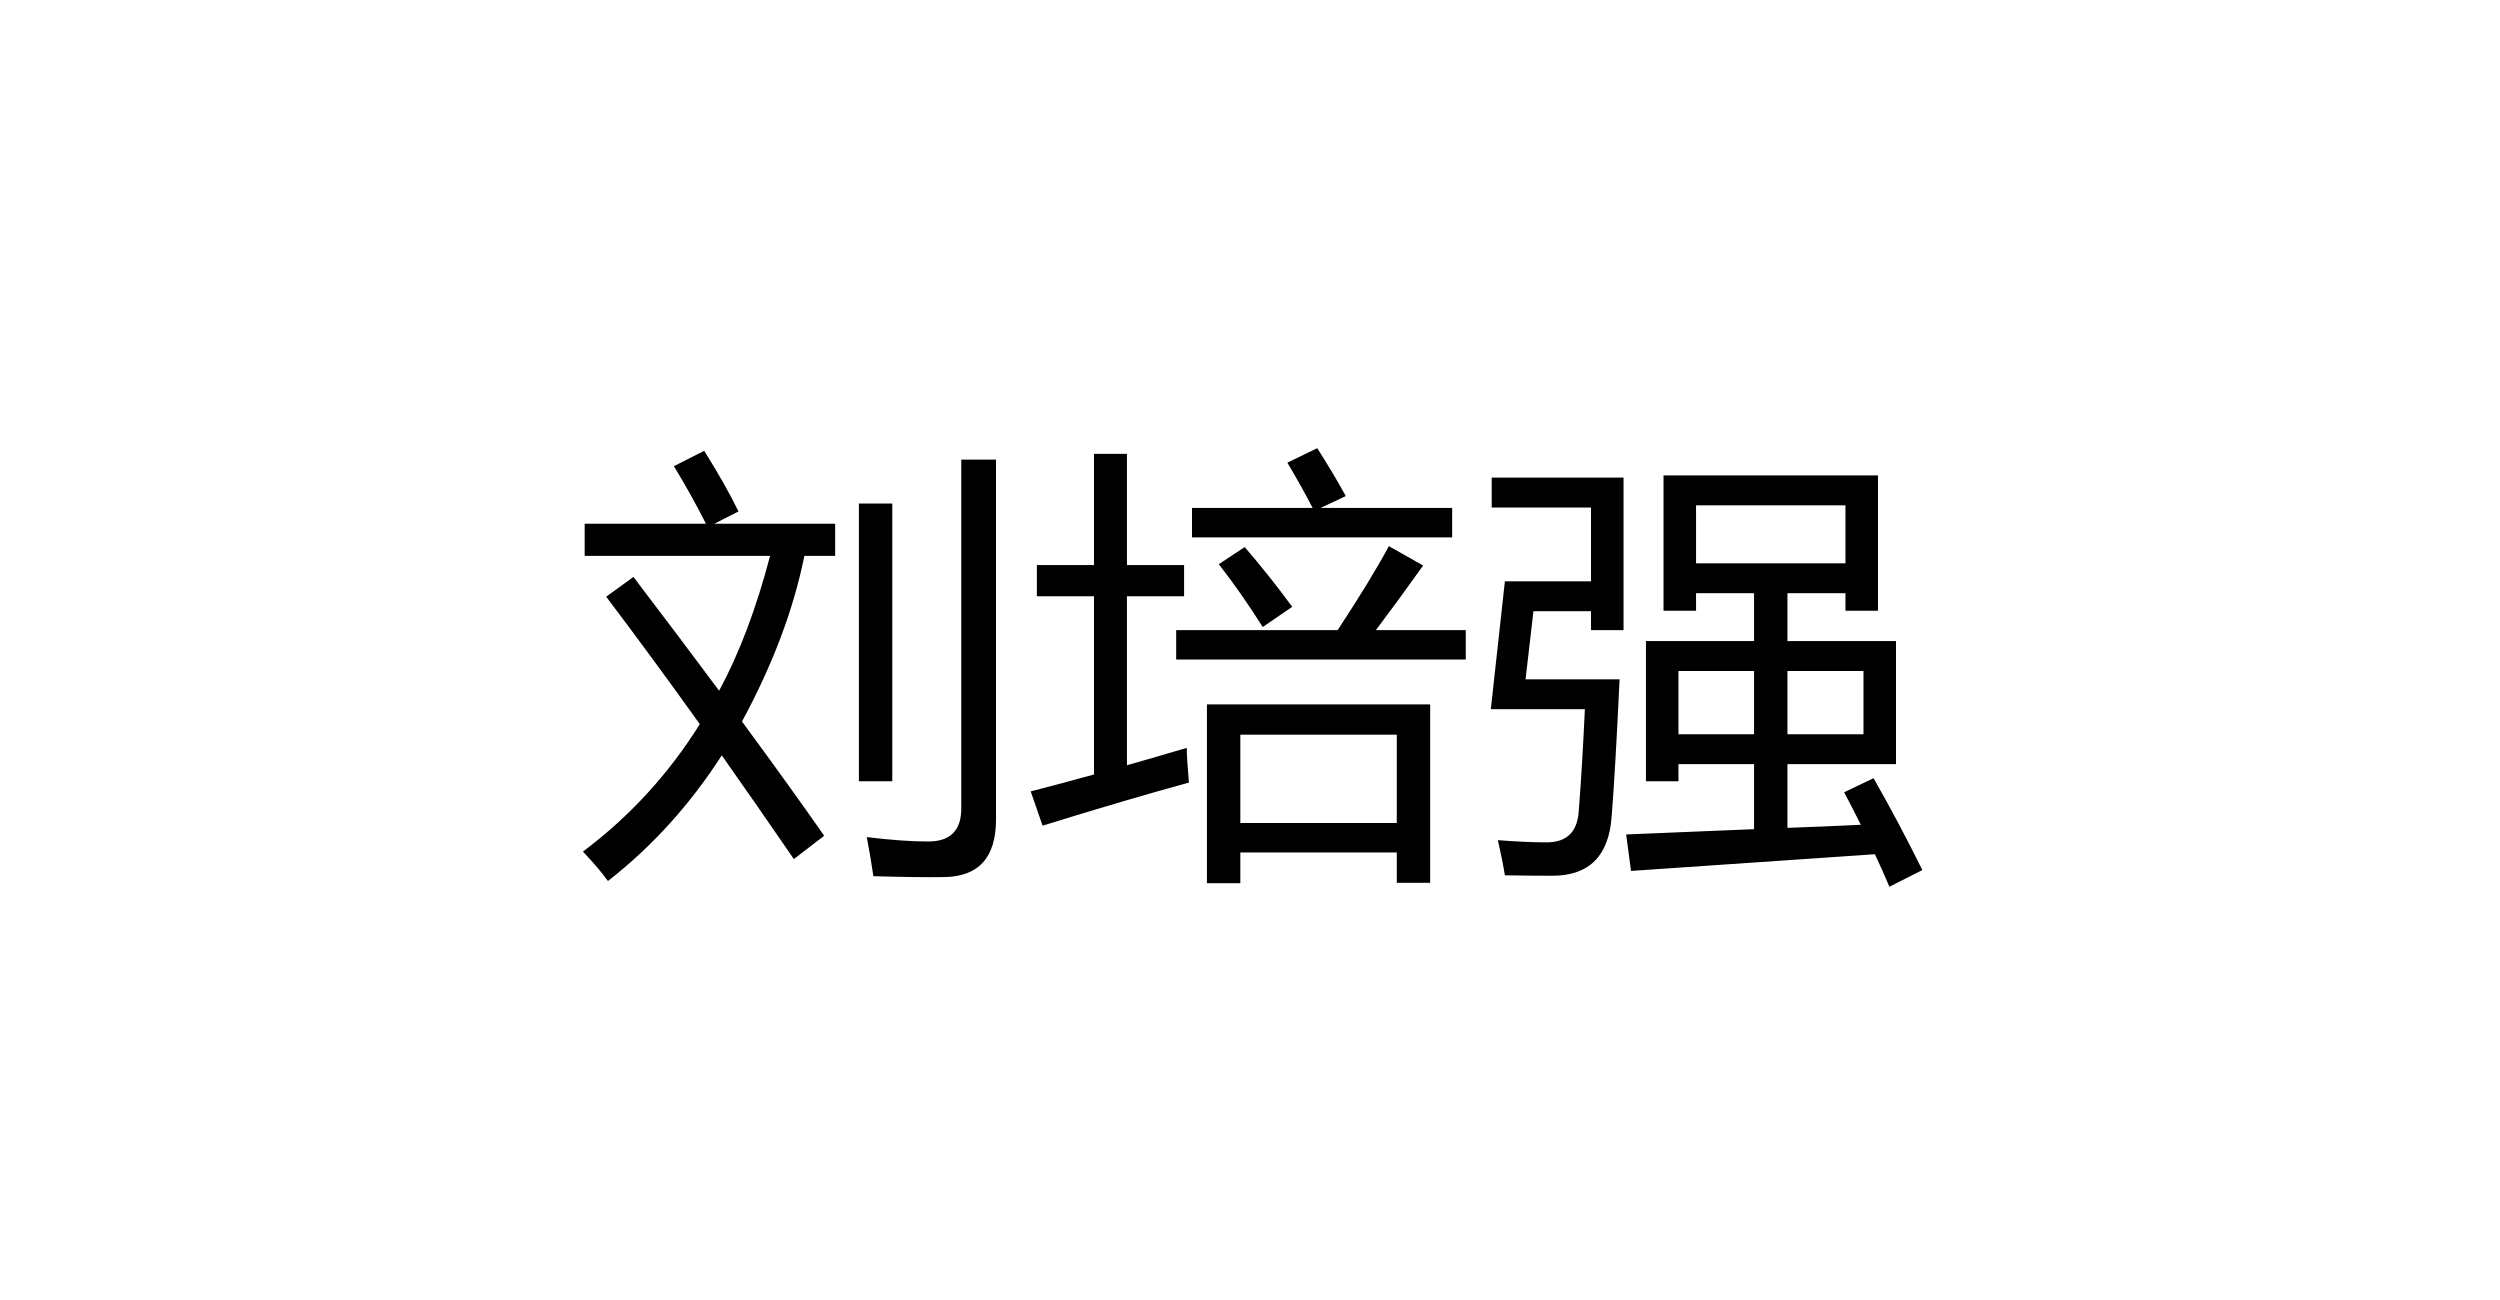
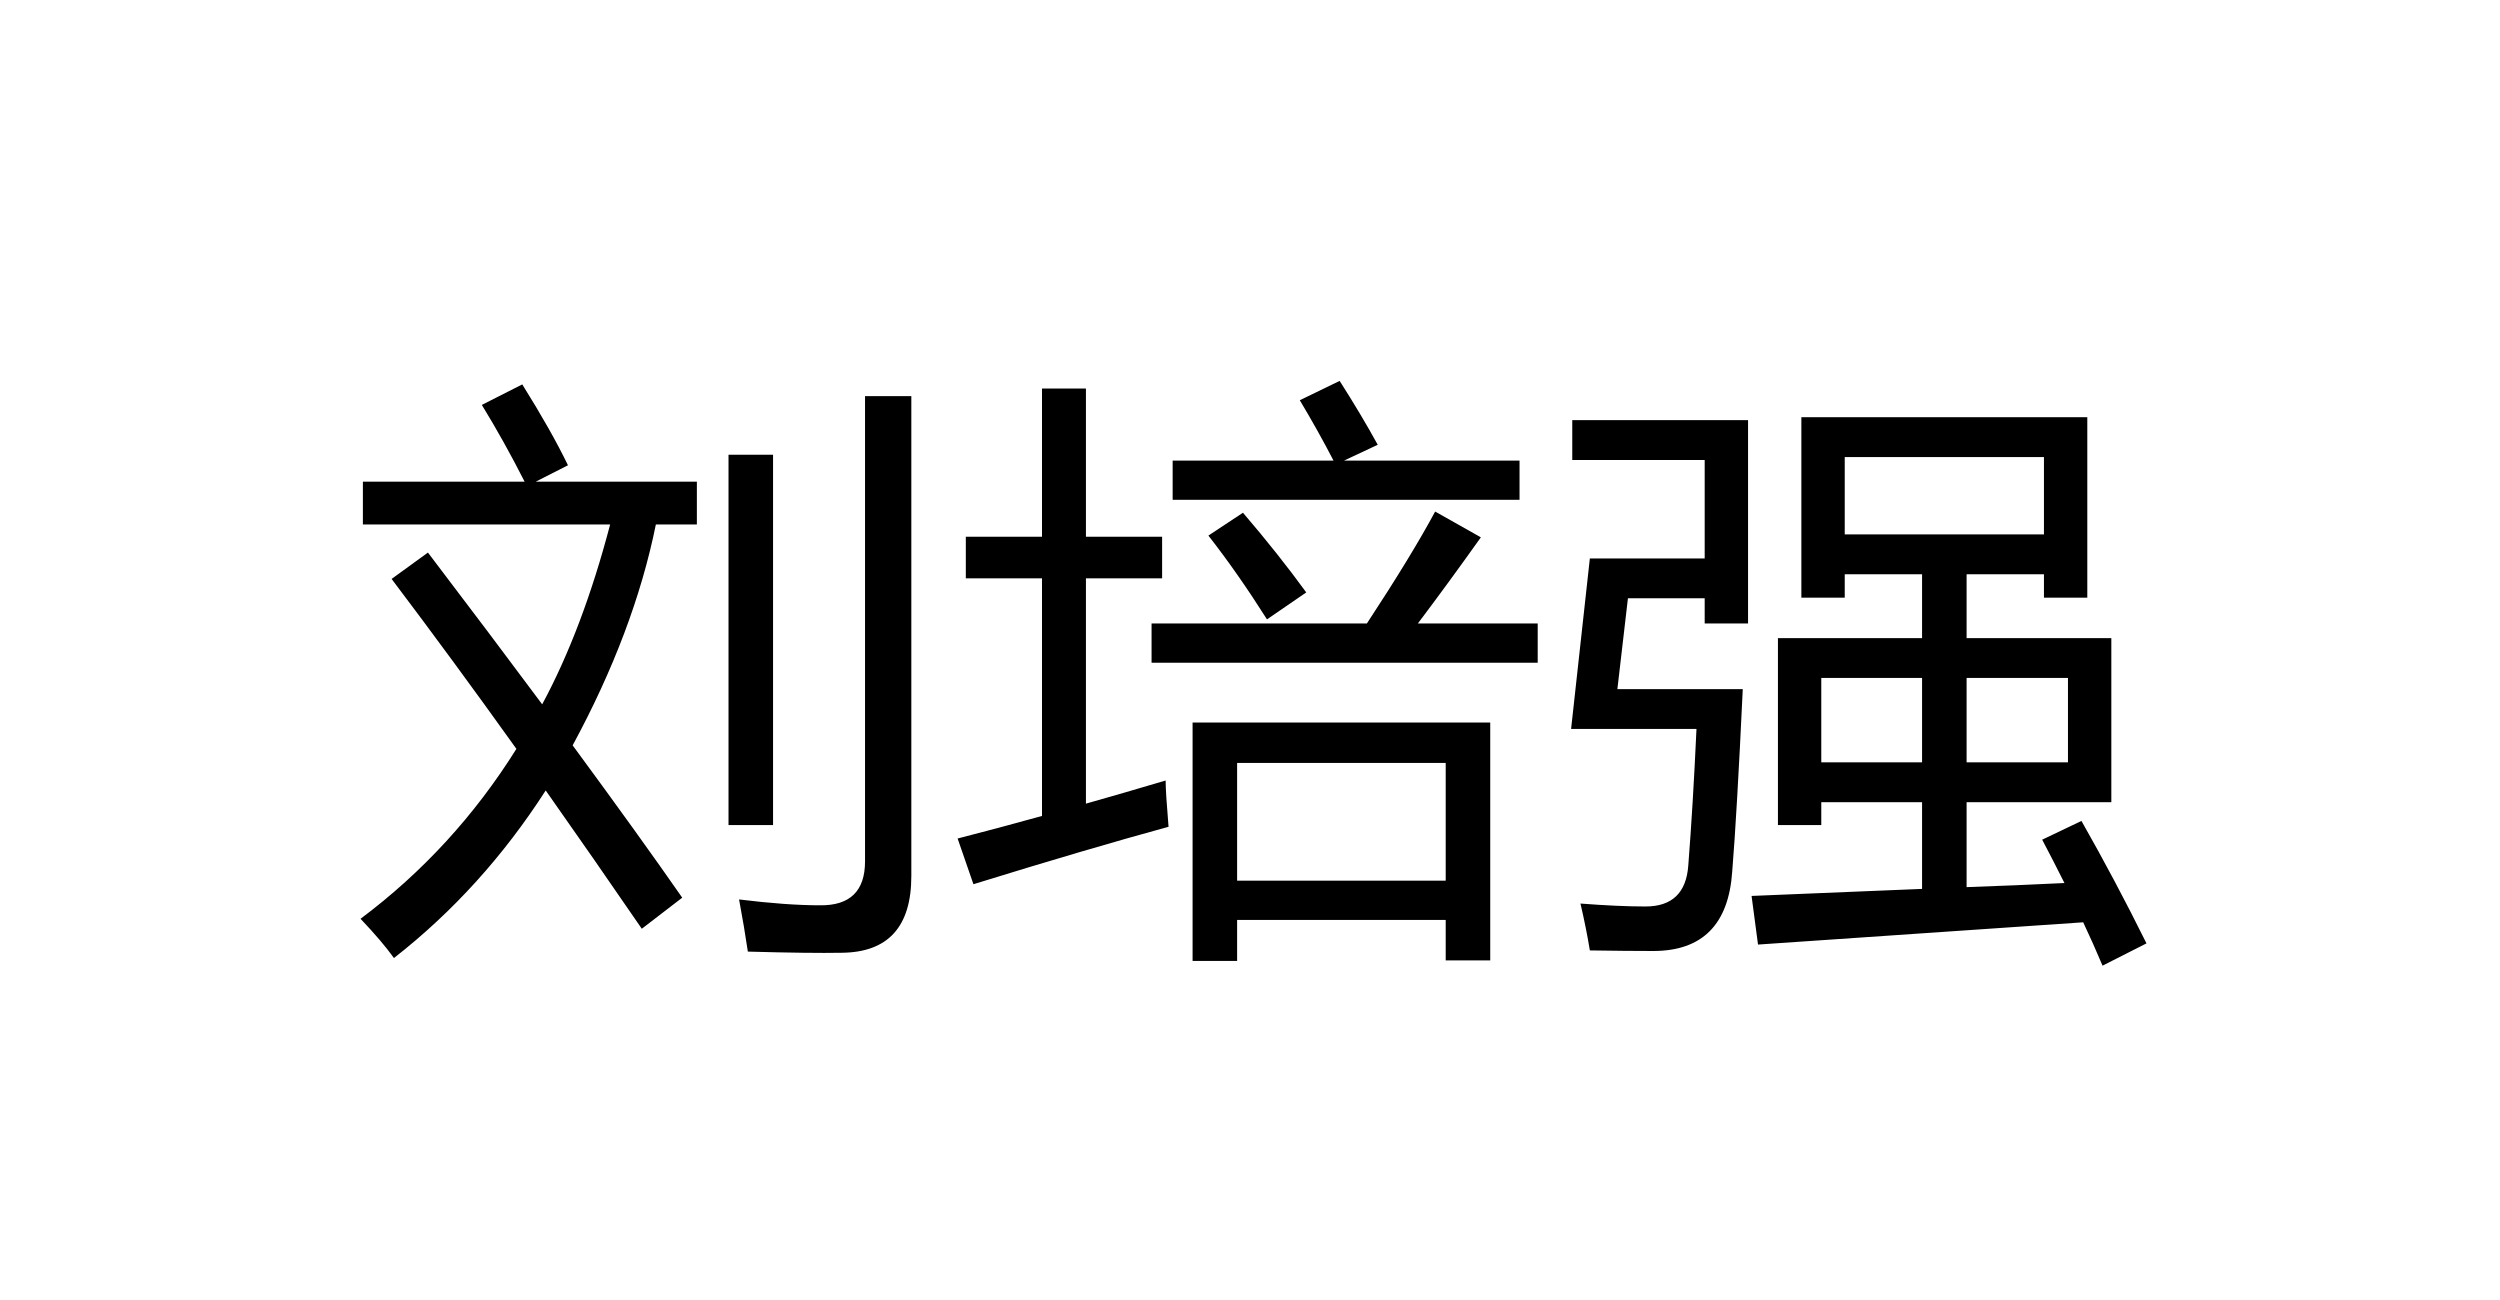
- <svg xmlns="http://www.w3.org/2000/svg" fill="none" version="1.1" width="200" height="104" viewBox="0 0 200 104">
+ <svg xmlns="http://www.w3.org/2000/svg" fill="none" version="1.1" width="150" height="78" viewBox="0 0 150 78">
  <g>
+     <g />
    <g>
-       <path d="M64.352,44.467Q63.051,50.9,59.359,57.721Q63.367,63.17,65.934,66.861L63.508,68.725Q60.59,64.471,57.742,60.428Q53.945,66.334,48.637,70.482Q47.934,69.498,46.633,68.127Q52.223,63.943,55.984,57.932Q52.188,52.623,48.496,47.736L50.676,46.154Q54.473,51.147,57.531,55.26Q59.957,50.76,61.609,44.467L46.773,44.467L46.773,41.9L56.477,41.9Q55.246,39.475,53.91,37.295L56.336,36.064Q58.094,38.877,59.078,40.916L57.145,41.9L66.812,41.9L66.812,44.467L64.352,44.467ZM76.902,36.768L79.68,36.768L79.68,65.561Q79.68,70.131,75.496,70.166Q73.633,70.201,69.871,70.096Q69.66,68.654,69.344,66.967Q72.191,67.318,74.195,67.318Q76.902,67.353,76.902,64.682L76.902,36.768ZM68.711,40.283L71.383,40.283L71.383,62.502L68.711,62.502L68.711,40.283ZM96.555,56.35L114.414,56.35L114.414,70.623L111.742,70.623L111.742,68.197L99.227,68.197L99.227,70.658L96.555,70.658L96.555,56.35ZM82.457,63.311Q84.865,62.695,87.519,61.957L87.519,47.701L82.949,47.701L82.949,45.205L87.519,45.205L87.519,36.311L90.156,36.311L90.156,45.205L94.727,45.205L94.727,47.701L90.156,47.701L90.156,61.219Q92.459,60.568,94.938,59.83Q94.938,60.533,95.113,62.607Q90.227,63.943,83.406,66.053L82.457,63.311ZM111.742,58.775L99.227,58.775L99.227,65.842L111.742,65.842L111.742,58.775ZM94.094,50.408L107.014,50.408Q109.703,46.312,111.109,43.693L113.852,45.24Q111.812,48.105,110.072,50.408L117.262,50.408L117.262,52.764L94.094,52.764L94.094,50.408ZM95.359,40.635L105.01,40.635Q104.131,38.93,102.988,37.014L105.379,35.854Q106.68,37.893,107.664,39.686L105.643,40.635L116.172,40.635L116.172,42.99L95.359,42.99L95.359,40.635ZM97.504,45.135L99.578,43.764Q101.688,46.225,103.375,48.545L101.019,50.162Q99.262,47.385,97.504,45.135ZM147.531,63.381L149.887,62.256Q151.926,65.842,153.789,69.603L151.152,70.94Q150.59,69.603,149.992,68.338Q139.094,69.076,130.481,69.674L130.094,66.756Q135.367,66.545,140.324,66.334L140.324,61.131L134.277,61.131L134.277,62.502L131.676,62.502L131.676,51.287L140.324,51.287L140.324,47.455L135.684,47.455L135.684,48.861L133.082,48.861L133.082,38.033L150.238,38.033L150.238,48.861L147.637,48.861L147.637,47.455L142.996,47.455L142.996,51.287L151.68,51.287L151.68,61.131L142.996,61.131L142.996,66.228Q145.984,66.123,148.867,65.982Q148.199,64.647,147.531,63.381ZM120.391,46.506L127.281,46.506L127.281,40.6L119.336,40.6L119.336,38.209L129.883,38.209L129.883,50.408L127.281,50.408L127.281,48.897L122.676,48.897L122.043,54.346L129.566,54.346Q129.215,61.834,128.934,65.279Q128.617,70.06,124.188,70.06Q122.606,70.06,120.391,70.025Q120.18,68.725,119.828,67.213Q122.113,67.389,123.731,67.389Q126.121,67.389,126.297,64.928Q126.578,61.342,126.789,56.736L119.266,56.736L120.391,46.506ZM147.637,40.424L135.684,40.424L135.684,45.065L147.637,45.065L147.637,40.424ZM149.078,58.74L149.078,53.678L142.996,53.678L142.996,58.74L149.078,58.74ZM134.277,58.74L140.324,58.74L140.324,53.678L134.277,53.678L134.277,58.74Z" fill="#000000" fill-opacity="1" />
+       <path d="M39.352,31.467Q38.051,37.9,34.359,44.721Q38.367,50.17,40.934,53.861L38.508,55.725Q35.59,51.471,32.742,47.428Q28.945,53.334,23.637,57.482Q22.934,56.498,21.633,55.127Q27.223,50.943,30.984,44.932Q27.188,39.623,23.496,34.736L25.676,33.154Q29.473,38.147,32.531,42.26Q34.957,37.76,36.609,31.467L21.773,31.467L21.773,28.9L31.477,28.9Q30.246,26.475,28.91,24.295L31.336,23.064Q33.094,25.877,34.078,27.916L32.145,28.9L41.812,28.9L41.812,31.467L39.352,31.467ZM51.902,23.768L54.68,23.768L54.68,52.561Q54.68,57.131,50.496,57.166Q48.633,57.201,44.871,57.096Q44.66,55.654,44.344,53.967Q47.191,54.318,49.195,54.318Q51.902,54.353,51.902,51.682L51.902,23.768ZM43.711,27.283L46.383,27.283L46.383,49.502L43.711,49.502L43.711,27.283ZM71.555,43.35L89.414,43.35L89.414,57.623L86.742,57.623L86.742,55.197L74.227,55.197L74.227,57.658L71.555,57.658L71.555,43.35ZM57.457,50.311Q59.865,49.695,62.52,48.957L62.52,34.701L57.949,34.701L57.949,32.205L62.52,32.205L62.52,23.311L65.156,23.311L65.156,32.205L69.727,32.205L69.727,34.701L65.156,34.701L65.156,48.219Q67.459,47.568,69.938,46.83Q69.938,47.533,70.113,49.607Q65.227,50.943,58.406,53.053L57.457,50.311ZM86.742,45.775L74.227,45.775L74.227,52.842L86.742,52.842L86.742,45.775ZM69.094,37.408L82.014,37.408Q84.703,33.312,86.109,30.693L88.852,32.24Q86.812,35.105,85.072,37.408L92.262,37.408L92.262,39.764L69.094,39.764L69.094,37.408ZM70.359,27.635L80.01,27.635Q79.131,25.93,77.988,24.014L80.379,22.854Q81.68,24.893,82.664,26.686L80.643,27.635L91.172,27.635L91.172,29.99L70.359,29.99L70.359,27.635ZM72.504,32.135L74.578,30.764Q76.688,33.225,78.375,35.545L76.019,37.162Q74.262,34.385,72.504,32.135ZM122.531,50.381L124.887,49.256Q126.926,52.842,128.789,56.603L126.152,57.94Q125.59,56.603,124.992,55.338Q114.094,56.076,105.481,56.674L105.094,53.756Q110.367,53.545,115.324,53.334L115.324,48.131L109.277,48.131L109.277,49.502L106.676,49.502L106.676,38.287L115.324,38.287L115.324,34.455L110.684,34.455L110.684,35.861L108.082,35.861L108.082,25.033L125.238,25.033L125.238,35.861L122.637,35.861L122.637,34.455L117.996,34.455L117.996,38.287L126.68,38.287L126.68,48.131L117.996,48.131L117.996,53.228Q120.984,53.123,123.867,52.982Q123.199,51.647,122.531,50.381ZM95.391,33.506L102.281,33.506L102.281,27.6L94.336,27.6L94.336,25.209L104.883,25.209L104.883,37.408L102.281,37.408L102.281,35.897L97.676,35.897L97.043,41.346L104.566,41.346Q104.215,48.834,103.934,52.279Q103.617,57.06,99.188,57.06Q97.606,57.06,95.391,57.025Q95.18,55.725,94.828,54.213Q97.113,54.389,98.731,54.389Q101.121,54.389,101.297,51.928Q101.578,48.342,101.789,43.736L94.266,43.736L95.391,33.506ZM122.637,27.424L110.684,27.424L110.684,32.065L122.637,32.065L122.637,27.424ZM124.078,45.74L124.078,40.678L117.996,40.678L117.996,45.74L124.078,45.74ZM109.277,45.74L115.324,45.74L115.324,40.678L109.277,40.678L109.277,45.74Z" fill="#000000" fill-opacity="1" />
    </g>
  </g>
</svg>
